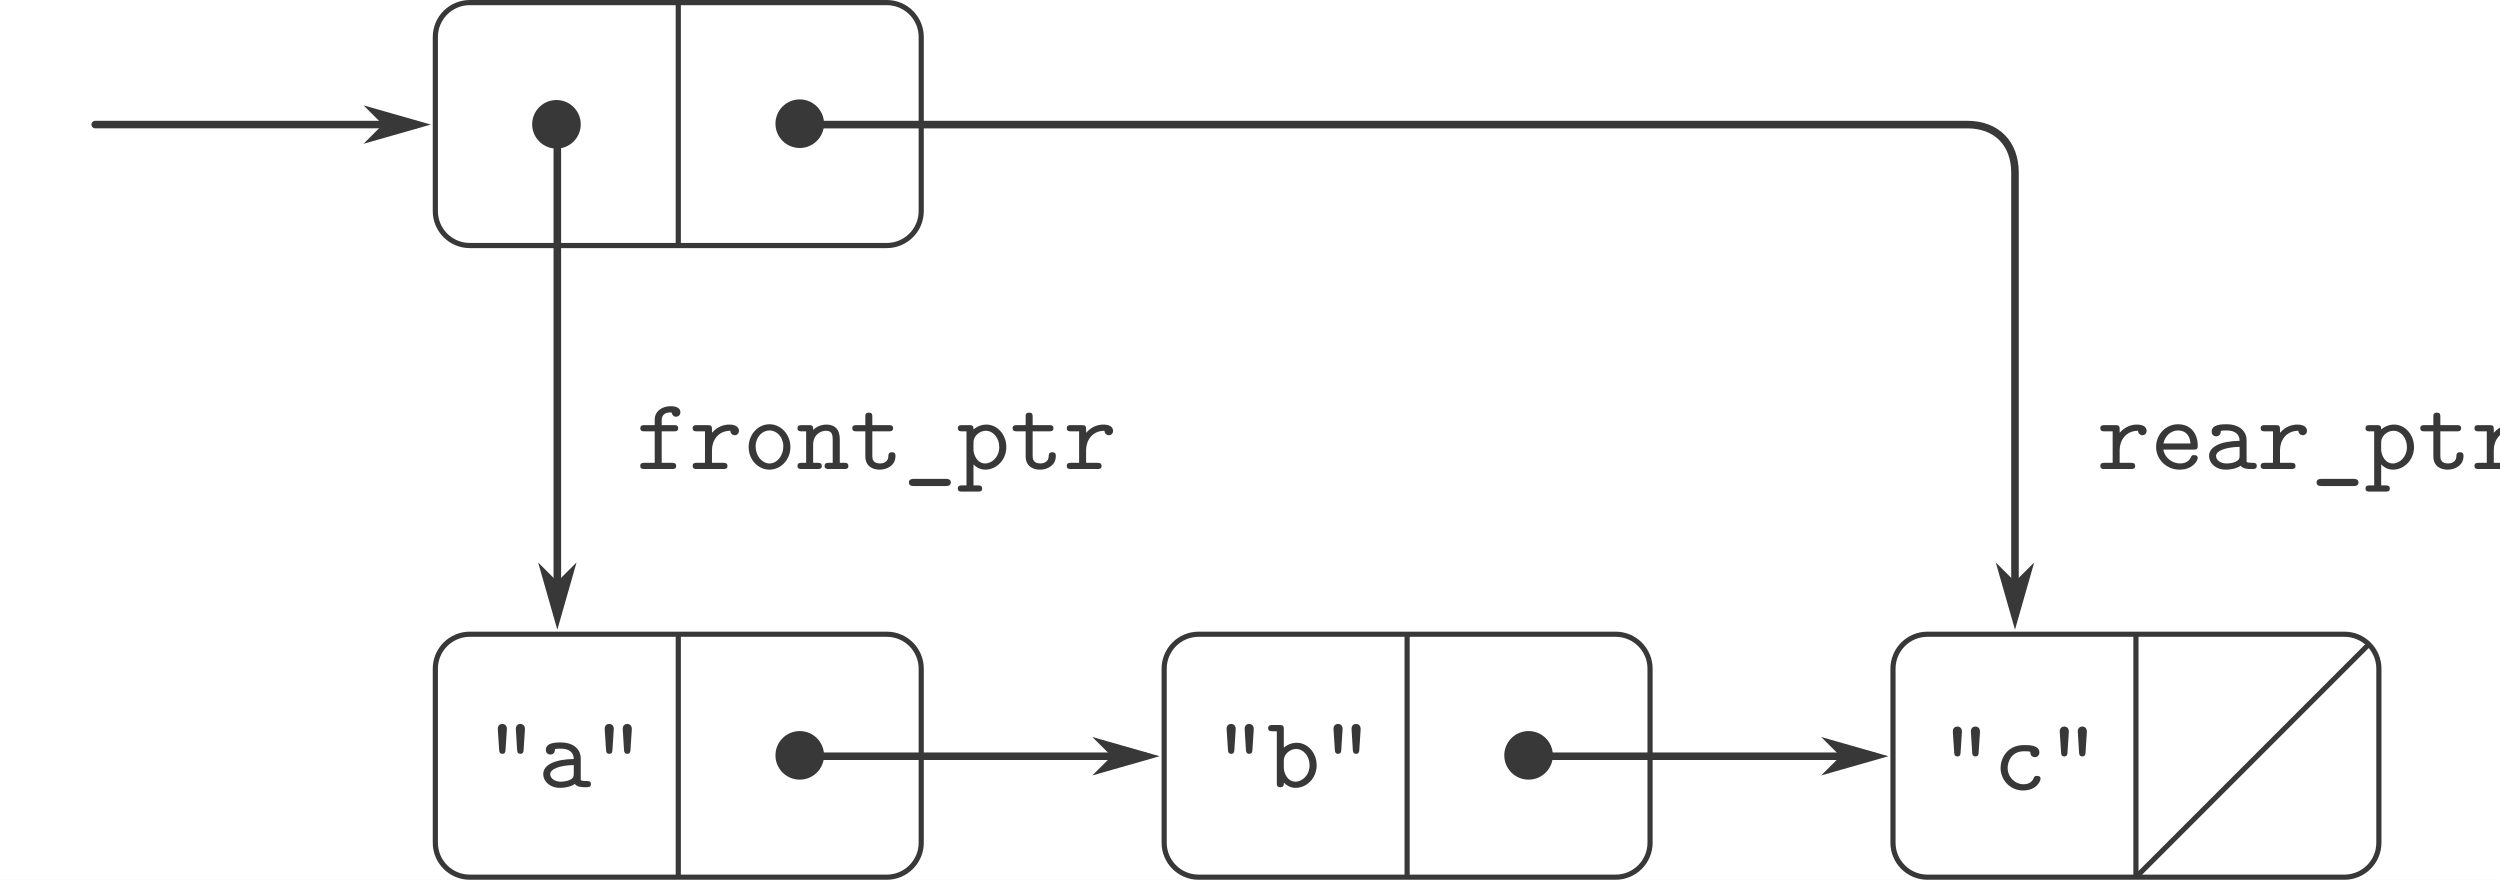
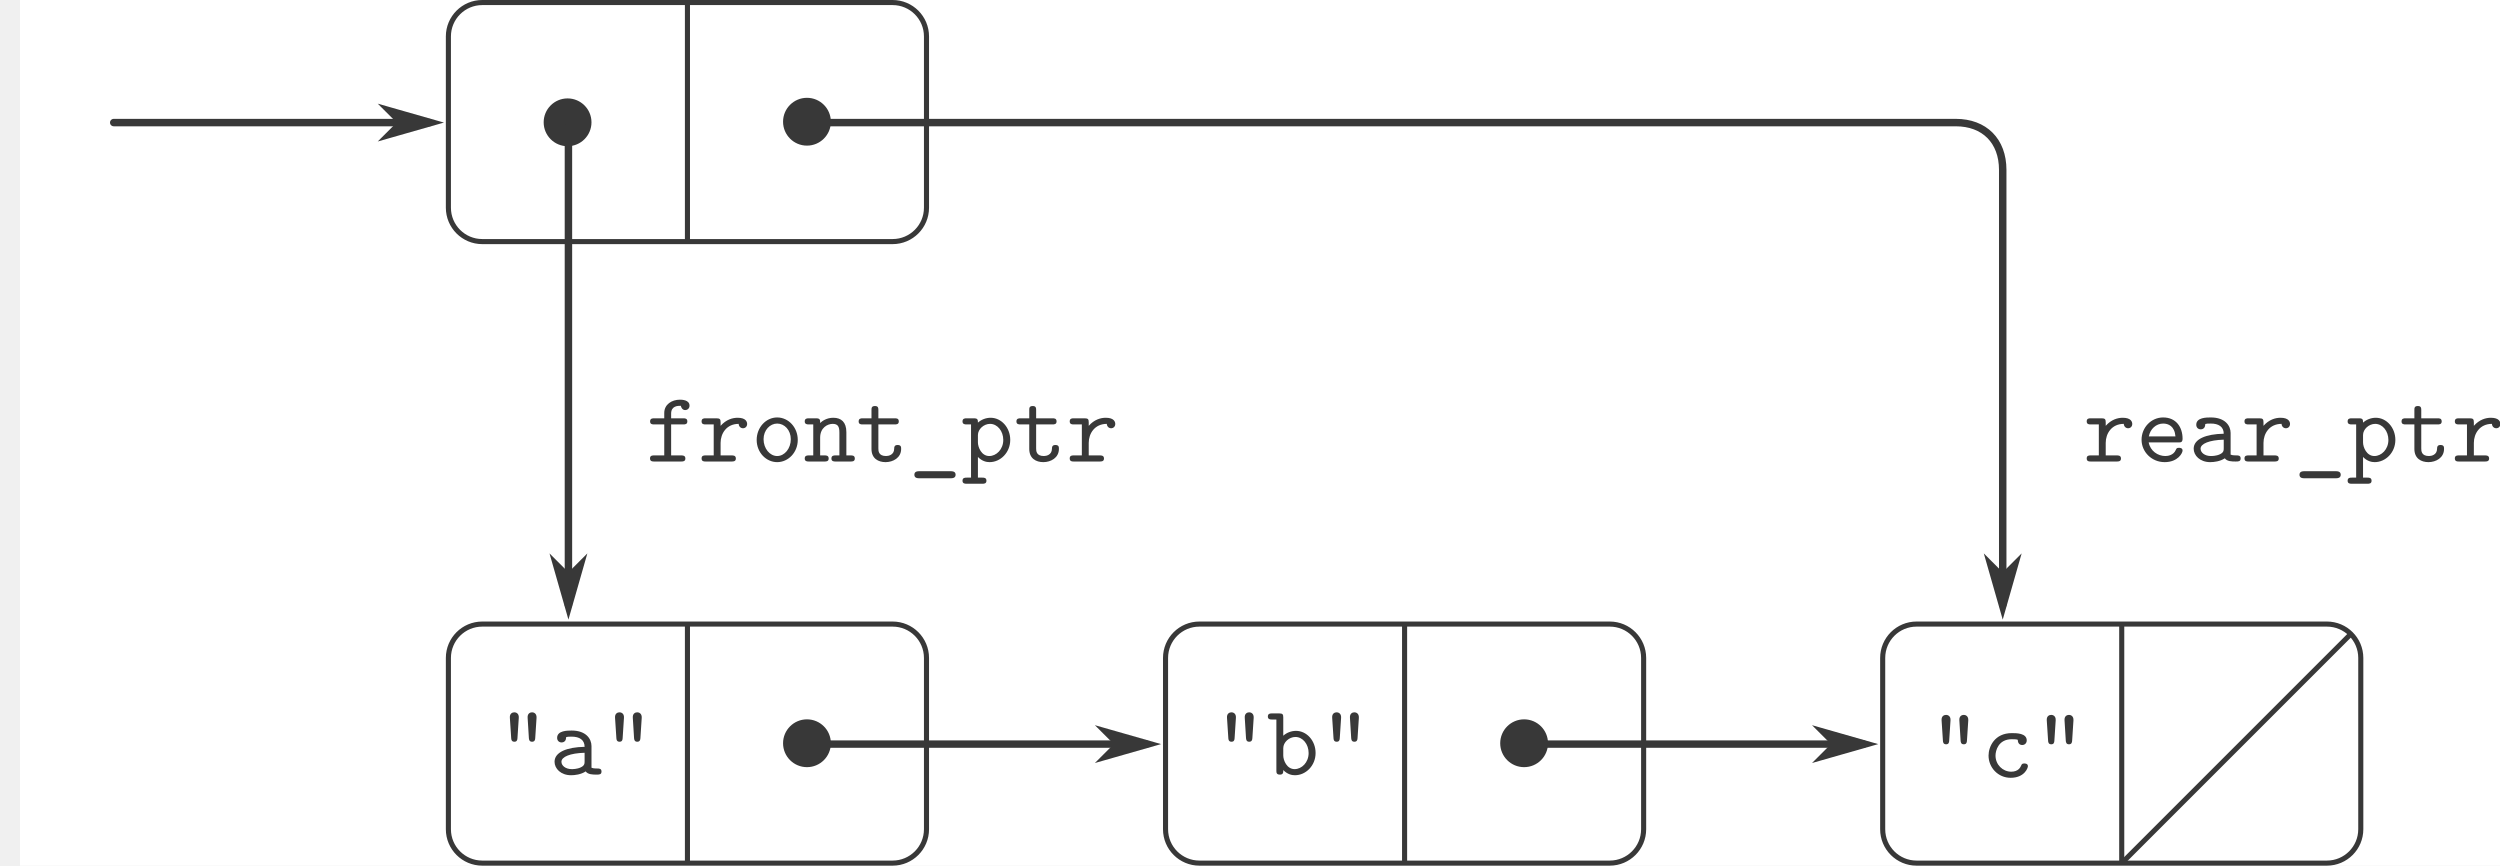
- <svg xmlns="http://www.w3.org/2000/svg" preserveAspectRatio="xMinYMin meet" viewBox="0 0 491.138 172.833" id="svg6534" style="display:inline" version="1.1" width="491.138" height="172.833">
+ <svg xmlns="http://www.w3.org/2000/svg" preserveAspectRatio="xMinYMin meet" viewBox="0 0 499.138 172.833" id="svg6534" style="display:inline" version="1.1" width="499.138" height="172.833">
  <defs id="defs6536">
    <marker refX="0" refY="0" orient="auto" id="Arrow1Mstart" style="overflow:visible">
      <path d="M 0,0 5,-5 -12.5,0 5,5 Z" transform="matrix(0.4,0,0,0.4,4,0)" id="path4565" style="fill:#383838;fill-rule:evenodd;stroke:#383838;stroke-width:1pt;marker-start:none" />
    </marker>
    <marker refX="0" refY="0" orient="auto" id="marker7077" style="overflow:visible">
      <path d="M 0,0 5,-5 -12.5,0 5,5 Z" transform="matrix(0.4,0,0,0.4,4,0)" id="path7079" style="fill:#383838;fill-rule:evenodd;stroke:#383838;stroke-width:1pt;marker-start:none" />
    </marker>
    <marker refX="0" refY="0" orient="auto" id="marker7081" style="overflow:visible">
      <path d="M 0,0 5,-5 -12.5,0 5,5 Z" transform="matrix(0.4,0,0,0.4,4,0)" id="path7083" style="fill:#383838;fill-rule:evenodd;stroke:#383838;stroke-width:1pt;marker-start:none" />
    </marker>
    <marker refX="0" refY="0" orient="auto" id="Arrow1Mstart-8" style="overflow:visible">
      <path d="M 0,0 5,-5 -12.5,0 5,5 Z" transform="matrix(0.4,0,0,0.4,4,0)" id="path4565-5" style="fill:#383838;fill-rule:evenodd;stroke:#383838;stroke-width:1pt;marker-start:none" />
    </marker>
    <marker refX="0" refY="0" orient="auto" id="marker7171" style="overflow:visible">
      <path d="M 0,0 5,-5 -12.5,0 5,5 Z" transform="matrix(0.4,0,0,0.4,4,0)" id="path7173" style="fill:#383838;fill-rule:evenodd;stroke:#383838;stroke-width:1pt;marker-start:none" />
    </marker>
    <marker refX="0" refY="0" orient="auto" id="Arrow1Mstart-84" style="overflow:visible">
      <path d="M 0,0 5,-5 -12.5,0 5,5 Z" transform="matrix(0.4,0,0,0.4,4,0)" id="path4565-7" style="fill:#383838;fill-rule:evenodd;stroke:#383838;stroke-width:1pt;marker-start:none" />
    </marker>
    <marker refX="0" refY="0" orient="auto" id="marker7267" style="overflow:visible">
      <path d="M 0,0 5,-5 -12.5,0 5,5 Z" transform="matrix(0.4,0,0,0.4,4,0)" id="path7269" style="fill:#383838;fill-rule:evenodd;stroke:#383838;stroke-width:1pt;marker-start:none" />
    </marker>
    <marker refX="0" refY="0" orient="auto" id="Arrow1Mstart-5" style="overflow:visible">
      <path d="M 0,0 5,-5 -12.5,0 5,5 Z" transform="matrix(0.4,0,0,0.4,4,0)" id="path4565-0" style="fill:#383838;fill-rule:evenodd;stroke:#383838;stroke-width:1pt;marker-start:none" />
    </marker>
  </defs>
-   <rect width="100%" height="100%" fill="white" />
-   <g transform="translate(-86.24611,-58.43122)" id="layer2" style="display:inline">
+   <rect width="100%" height="100%" fill="#ffffff" id="rect300" x="4" y="0" />
+   <g transform="translate(-82.24611,-58.43122)" id="layer2" style="display:inline">
    <rect width="95.455" height="47.727" rx="6.765" ry="6.765" x="171.77" y="58.939" id="rect3794-7-1-0-5-6-9" style="fill:none;fill-opacity:1;stroke:#383838;stroke-width:1.015;stroke-linecap:round;stroke-linejoin:round;stroke-miterlimit:4;stroke-dasharray:none;stroke-dashoffset:0;stroke-opacity:1" />
    <rect width="95.455" height="47.727" rx="6.765" ry="6.765" x="171.77" y="183.03" id="rect3794-7-1-0-5-6" style="fill:none;fill-opacity:1;stroke:#383838;stroke-width:1.015;stroke-linecap:round;stroke-linejoin:round;stroke-miterlimit:4;stroke-dasharray:none;stroke-dashoffset:0;stroke-opacity:1" />
    <rect width="95.455" height="47.727" rx="6.765" ry="6.765" x="314.952" y="183.03" id="rect3794-7-1-0-5" style="fill:none;fill-opacity:1;stroke:#383838;stroke-width:1.015;stroke-linecap:round;stroke-linejoin:round;stroke-miterlimit:4;stroke-dasharray:none;stroke-dashoffset:0;stroke-opacity:1" />
    <rect width="95.455" height="47.727" rx="6.765" ry="6.765" x="458.134" y="183.03" id="rect3794-7-1-0-6-6" style="fill:none;fill-opacity:1;stroke:#383838;stroke-width:1.015;stroke-linecap:round;stroke-linejoin:round;stroke-miterlimit:4;stroke-dasharray:none;stroke-dashoffset:0;stroke-opacity:1" />
  </g>
-   <g transform="translate(-86.24611,-58.43122)" id="layer4" style="display:inline">
+   <g transform="translate(-82.24611,-58.43122)" id="layer4" style="display:inline">
    <path d="M 454.315,206.995 H 387.497" id="path4554-5-2-3-85" style="display:inline;fill:none;stroke:#383838;stroke-width:1.488;stroke-linecap:round;stroke-linejoin:round;stroke-miterlimit:4;stroke-dasharray:none;stroke-opacity:1;marker-start:url(#Arrow1Mstart)" />
    <path d="m 120,84.862 a 2.5,2.5 0 1 1 -5,0 2.5,2.5 0 1 1 5,0 z" transform="matrix(1.909093,0,0,1.909093,162.2244,44.8153)" id="path4491-44-0-1" style="display:inline;fill:#383838;fill-opacity:1;stroke:#383838;stroke-width:0;stroke-linecap:round;stroke-linejoin:round;stroke-miterlimit:4;stroke-dasharray:none;stroke-dashoffset:0;stroke-opacity:1" />
    <path d="m 505.861,183.03 v 47.727" id="path4405-1-3-84-0" style="fill:none;stroke:#383838;stroke-width:1.015;stroke-linecap:butt;stroke-linejoin:miter;stroke-miterlimit:4;stroke-dasharray:none;stroke-opacity:1" />
    <path d="m 505.861,230.757 45.818,-45.818" id="path4373-3" style="fill:none;stroke:#383838;stroke-width:1.015;stroke-linecap:butt;stroke-linejoin:round;stroke-miterlimit:4;stroke-dasharray:none;stroke-opacity:1" />
    <path d="m 362.679,183.03 v 47.727" id="path4405-1-3-3" style="fill:none;stroke:#383838;stroke-width:1.015;stroke-linecap:butt;stroke-linejoin:miter;stroke-miterlimit:4;stroke-dasharray:none;stroke-opacity:1" />
-     <text x="467.316" y="213.598" id="text3007-0-7-1" xml:space="preserve" style="font-style:normal;font-variant:normal;font-weight:normal;font-stretch:normal;font-size:20px;line-height:125%;font-family:Latin Modern Mono;-inkscape-font-specification:Latin Modern Mono;letter-spacing:0px;word-spacing:0px;fill:#383838;fill-opacity:1;stroke:none">
-       <tspan x="467.316" y="213.598" id="tspan3009-8-52-2" style="font-weight:normal;-inkscape-font-specification:Latin Modern Mono">"c"</tspan>
+     <text x="467.316" y="213.598" id="text3007-0-7-1" xml:space="preserve" style="font-style:normal;font-variant:normal;font-weight:normal;font-stretch:normal;font-size:20px;line-height:125%;font-family:'Latin Modern Mono';-inkscape-font-specification:'Latin Modern Mono';letter-spacing:0px;word-spacing:0px;fill:#383838;fill-opacity:1;stroke:none">
+       <tspan x="467.316" y="213.598" id="tspan3009-8-52-2" style="font-weight:normal;-inkscape-font-specification:'Latin Modern Mono'">"c"</tspan>
    </text>
    <path d="M 311.134,206.995 H 244.315" id="path4554-5-2-3-85-7" style="display:inline;fill:none;stroke:#383838;stroke-width:1.488;stroke-linecap:round;stroke-linejoin:round;stroke-miterlimit:4;stroke-dasharray:none;stroke-opacity:1;marker-start:url(#Arrow1Mstart)" />
    <path d="m 120,84.862 a 2.5,2.5 0 1 1 -5,0 2.5,2.5 0 1 1 5,0 z" transform="matrix(1.909093,0,0,1.909093,19.04241,44.81531)" id="path4491-44-0-1-7" style="display:inline;fill:#383838;fill-opacity:1;stroke:#383838;stroke-width:0;stroke-linecap:round;stroke-linejoin:round;stroke-miterlimit:4;stroke-dasharray:none;stroke-dashoffset:0;stroke-opacity:1" />
    <path d="m 219.497,183.03 v 47.727" id="path4405-1-3-3-4" style="fill:none;stroke:#383838;stroke-width:1.015;stroke-linecap:butt;stroke-linejoin:miter;stroke-miterlimit:4;stroke-dasharray:none;stroke-opacity:1" />
    <path d="M 482.1,179.211 V 92.348 c 0,-5.804 -3.673,-9.443 -9.375,-9.443 h -228.409" id="path4554-5-2-3-85-7-5" style="display:inline;fill:none;stroke:#383838;stroke-width:1.488;stroke-linecap:round;stroke-linejoin:round;stroke-miterlimit:4;stroke-dasharray:none;stroke-opacity:1;marker-start:url(#Arrow1Mstart)" />
    <path d="m 120,84.862 a 2.5,2.5 0 1 1 -5,0 2.5,2.5 0 1 1 5,0 z" transform="matrix(1.909093,0,0,1.909093,19.04241,-79.27571)" id="path4491-44-0-1-7-0" style="display:inline;fill:#383838;fill-opacity:1;stroke:#383838;stroke-width:0;stroke-linecap:round;stroke-linejoin:round;stroke-miterlimit:4;stroke-dasharray:none;stroke-dashoffset:0;stroke-opacity:1" />
    <path d="m 120,84.862 a 2.5,2.5 0 1 1 -5,0 2.5,2.5 0 1 1 5,0 z" transform="matrix(1.909093,0,0,1.909093,-28.75312,-79.15762)" id="path4491-4-7-7-5-1" style="display:inline;fill:#383838;fill-opacity:1;stroke:#383838;stroke-width:0;stroke-linecap:round;stroke-linejoin:round;stroke-miterlimit:4;stroke-dasharray:none;stroke-dashoffset:0;stroke-opacity:1" />
    <path d="M 195.736,179.211 V 83.757" id="path4554-5-0-27-6-6" style="display:inline;fill:none;stroke:#383838;stroke-width:1.488;stroke-linecap:round;stroke-linejoin:round;stroke-miterlimit:4;stroke-dasharray:none;stroke-opacity:1;marker-start:url(#Arrow1Mstart)" />
    <path d="M 219.497,58.939 V 106.666" id="path4405-1-3-3-4-6" style="fill:none;stroke:#383838;stroke-width:1.015;stroke-linecap:butt;stroke-linejoin:miter;stroke-miterlimit:4;stroke-dasharray:none;stroke-opacity:1" />
    <path d="M 167.952,82.904 H 104.952" id="path4554-9-4-6" style="display:inline;fill:none;stroke:#383838;stroke-width:1.488;stroke-linecap:round;stroke-linejoin:round;stroke-miterlimit:4;stroke-dasharray:none;stroke-opacity:1;marker-start:url(#Arrow1Mstart)" />
  </g>
-   <g transform="translate(-86.24611,-58.43122)" id="layer5" style="display:inline">
-     <text x="211.179" y="150.575" id="text7335" xml:space="preserve" style="font-style:normal;font-variant:normal;font-weight:normal;font-stretch:normal;font-size:20px;line-height:125%;font-family:Latin Modern Mono;-inkscape-font-specification:Latin Modern Mono;text-align:start;letter-spacing:0px;word-spacing:0px;text-anchor:start;fill:#383838;fill-opacity:1;stroke:none">
+   <g transform="translate(-82.24611,-58.43122)" id="layer5" style="display:inline">
+     <text x="211.179" y="150.575" id="text7335" xml:space="preserve" style="font-style:normal;font-variant:normal;font-weight:normal;font-stretch:normal;font-size:20px;line-height:125%;font-family:'Latin Modern Mono';-inkscape-font-specification:'Latin Modern Mono';text-align:start;letter-spacing:0px;word-spacing:0px;text-anchor:start;fill:#383838;fill-opacity:1;stroke:none">
      <tspan x="211.179" y="150.575" id="tspan7337">front_ptr</tspan>
    </text>
-     <text x="95.406" y="87.745" id="text4974" xml:space="preserve" style="font-style:normal;font-variant:normal;font-weight:normal;font-stretch:normal;font-size:20px;line-height:125%;font-family:Latin Modern Mono;-inkscape-font-specification:Latin Modern Mono;text-align:end;letter-spacing:0px;word-spacing:0px;text-anchor:end;fill:#383838;fill-opacity:1;stroke:none">
+     <text x="95.406" y="87.745" id="text4974" xml:space="preserve" style="font-style:normal;font-variant:normal;font-weight:normal;font-stretch:normal;font-size:20px;line-height:125%;font-family:'Latin Modern Mono';-inkscape-font-specification:'Latin Modern Mono';text-align:end;letter-spacing:0px;word-spacing:0px;text-anchor:end;fill:#383838;fill-opacity:1;stroke:none">
      <tspan x="95.406" y="87.745" id="tspan4976">q</tspan>
    </text>
-     <text x="181.463" y="213.086" id="text3007-0-2-9-5" xml:space="preserve" style="font-style:normal;font-variant:normal;font-weight:normal;font-stretch:normal;font-size:20px;line-height:125%;font-family:Latin Modern Mono;-inkscape-font-specification:Latin Modern Mono;letter-spacing:0px;word-spacing:0px;fill:#383838;fill-opacity:1;stroke:none">
-       <tspan x="181.463" y="213.086" id="tspan3009-8-5-1-5" style="font-weight:normal;-inkscape-font-specification:Latin Modern Mono">"a"</tspan>
+     <text x="181.463" y="213.086" id="text3007-0-2-9-5" xml:space="preserve" style="font-style:normal;font-variant:normal;font-weight:normal;font-stretch:normal;font-size:20px;line-height:125%;font-family:'Latin Modern Mono';-inkscape-font-specification:'Latin Modern Mono';letter-spacing:0px;word-spacing:0px;fill:#383838;fill-opacity:1;stroke:none">
+       <tspan x="181.463" y="213.086" id="tspan3009-8-5-1-5" style="font-weight:normal;-inkscape-font-specification:'Latin Modern Mono'">"a"</tspan>
    </text>
-     <text x="324.645" y="213.086" id="text3007-0-2-9" xml:space="preserve" style="font-style:normal;font-variant:normal;font-weight:normal;font-stretch:normal;font-size:20px;line-height:125%;font-family:Latin Modern Mono;-inkscape-font-specification:Latin Modern Mono;letter-spacing:0px;word-spacing:0px;fill:#383838;fill-opacity:1;stroke:none">
-       <tspan x="324.645" y="213.086" id="tspan3009-8-5-1" style="font-weight:normal;-inkscape-font-specification:Latin Modern Mono">"b"</tspan>
+     <text x="324.645" y="213.086" id="text3007-0-2-9" xml:space="preserve" style="font-style:normal;font-variant:normal;font-weight:normal;font-stretch:normal;font-size:20px;line-height:125%;font-family:'Latin Modern Mono';-inkscape-font-specification:'Latin Modern Mono';letter-spacing:0px;word-spacing:0px;fill:#383838;fill-opacity:1;stroke:none">
+       <tspan x="324.645" y="213.086" id="tspan3009-8-5-1" style="font-weight:normal;-inkscape-font-specification:'Latin Modern Mono'">"b"</tspan>
    </text>
-     <text x="498.225" y="150.575" id="text7335-4" xml:space="preserve" style="font-style:normal;font-variant:normal;font-weight:normal;font-stretch:normal;font-size:20px;line-height:125%;font-family:Latin Modern Mono;-inkscape-font-specification:Latin Modern Mono;text-align:start;letter-spacing:0px;word-spacing:0px;text-anchor:start;fill:#383838;fill-opacity:1;stroke:none">
+     <text x="498.225" y="150.575" id="text7335-4" xml:space="preserve" style="font-style:normal;font-variant:normal;font-weight:normal;font-stretch:normal;font-size:20px;line-height:125%;font-family:'Latin Modern Mono';-inkscape-font-specification:'Latin Modern Mono';text-align:start;letter-spacing:0px;word-spacing:0px;text-anchor:start;fill:#383838;fill-opacity:1;stroke:none">
      <tspan x="498.225" y="150.575" id="tspan7337-2">rear_ptr</tspan>
    </text>
  </g>
</svg>
